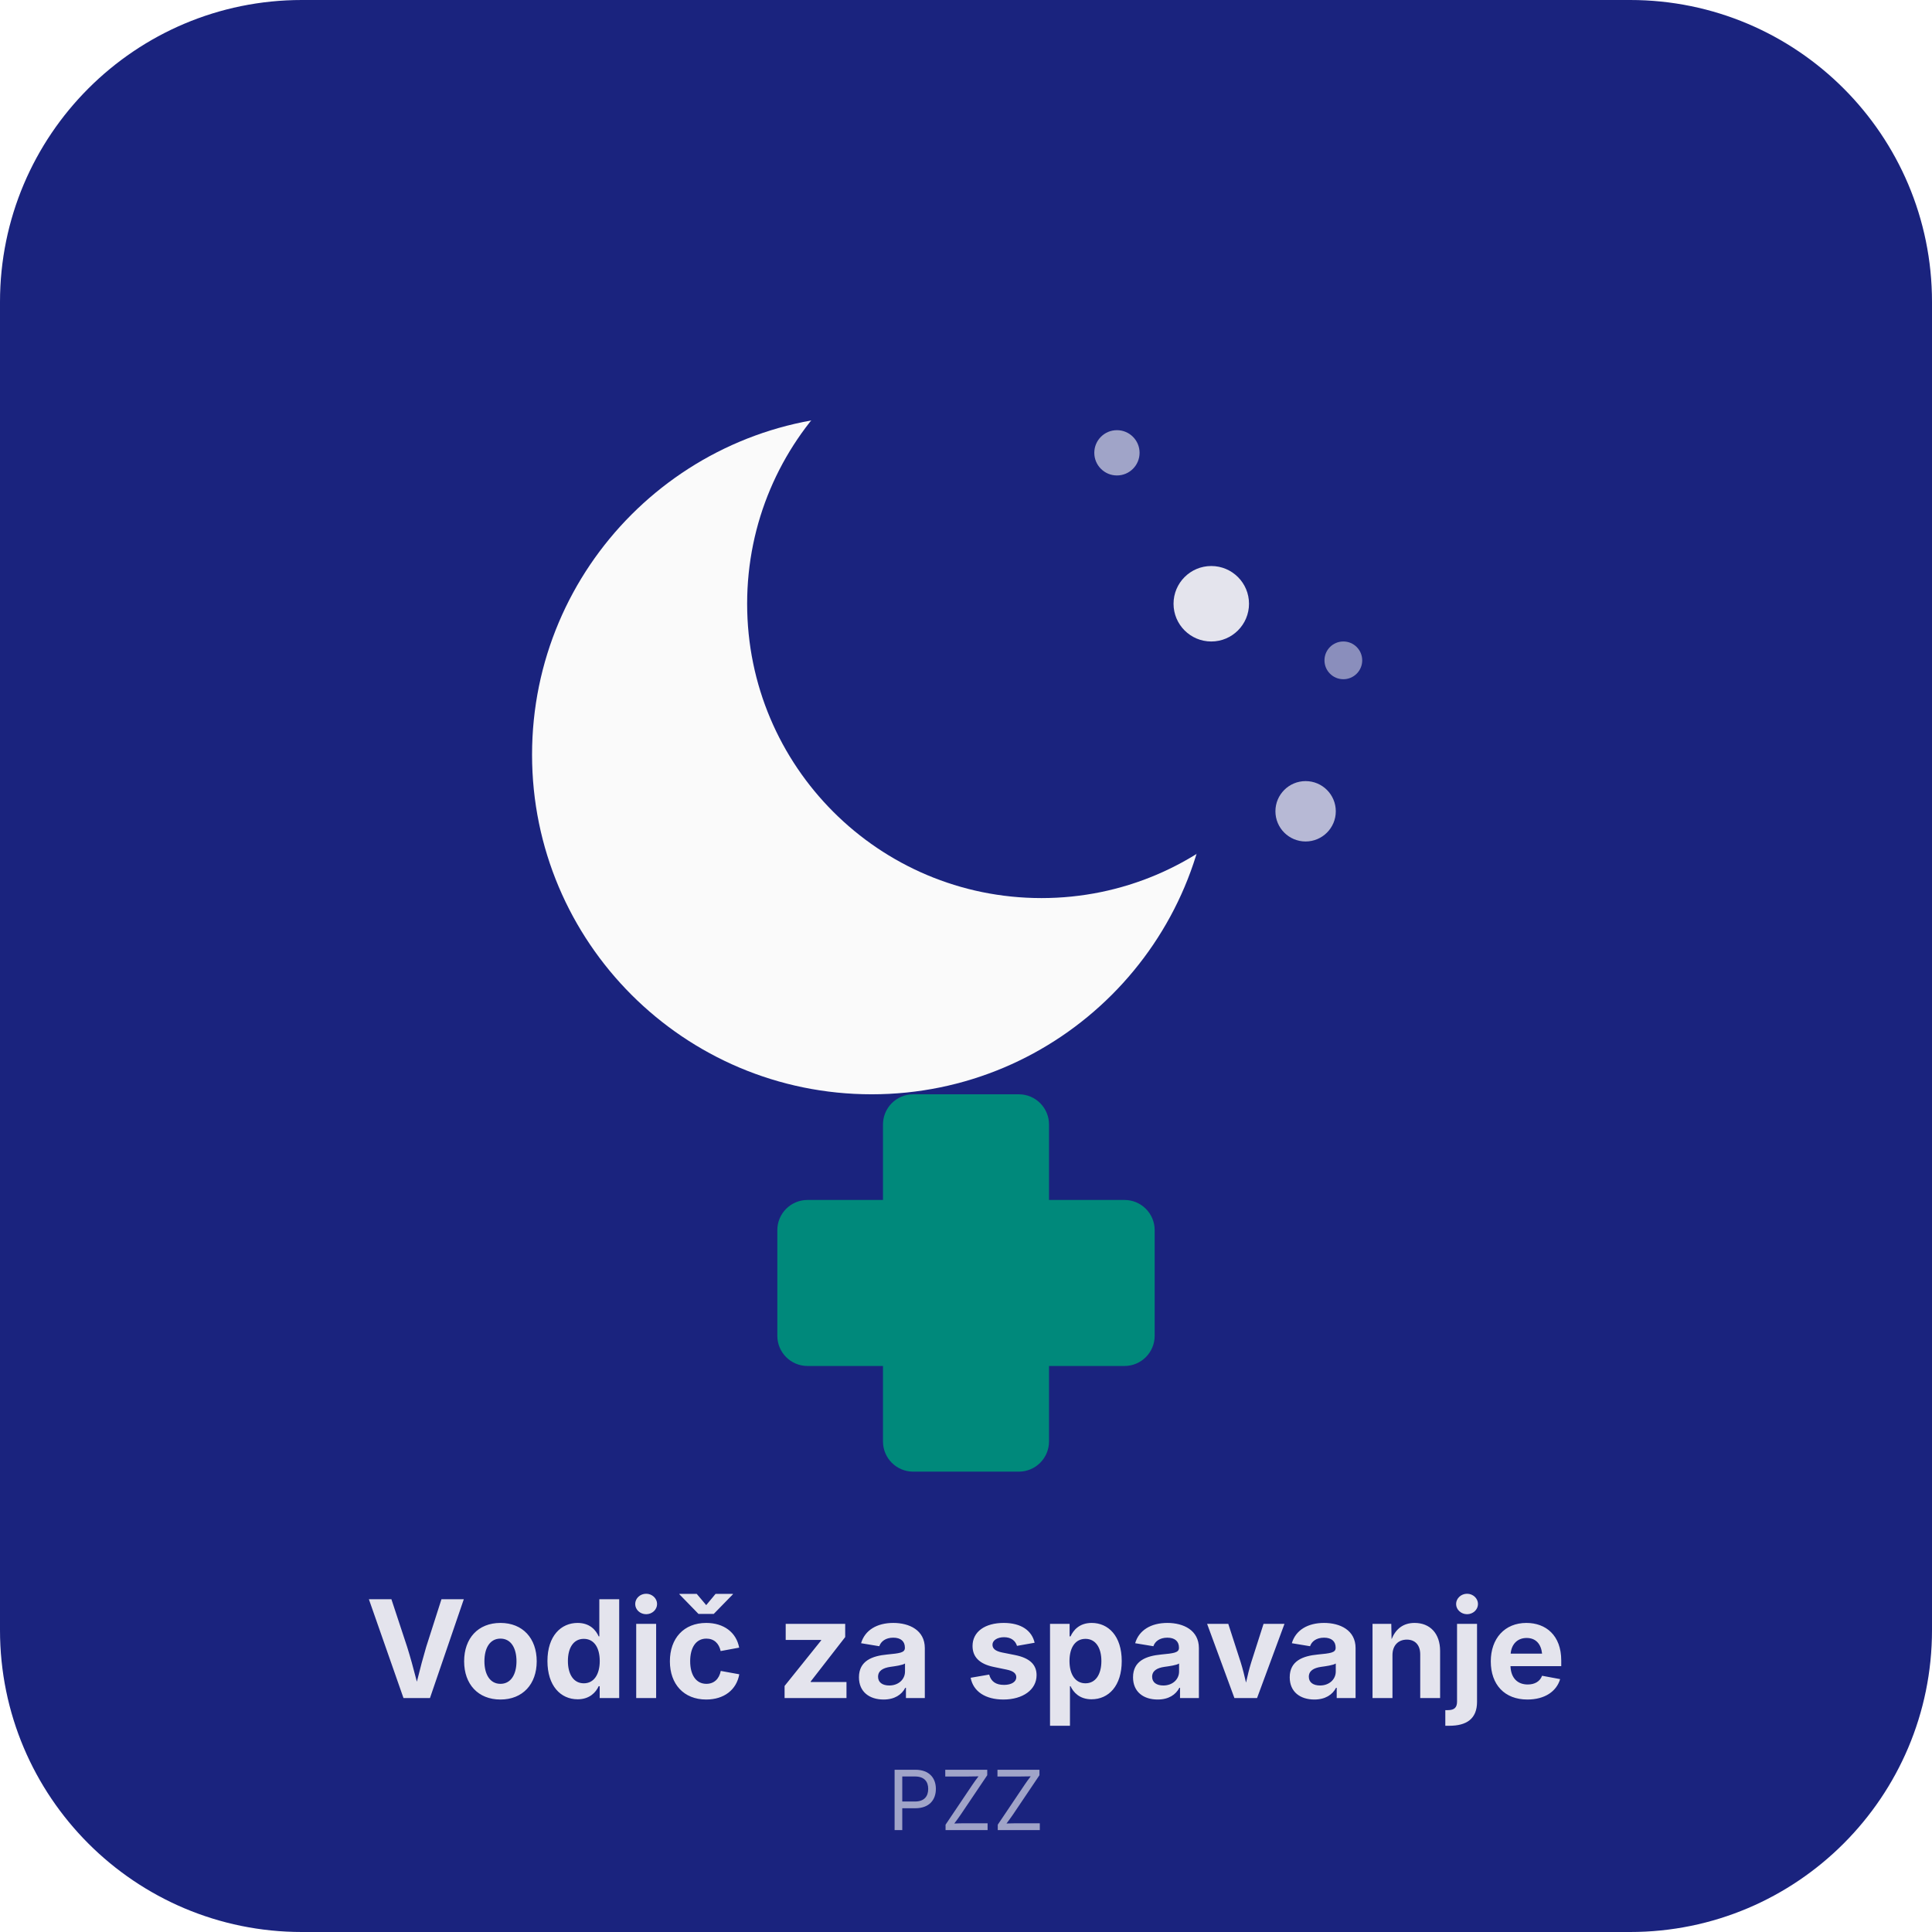
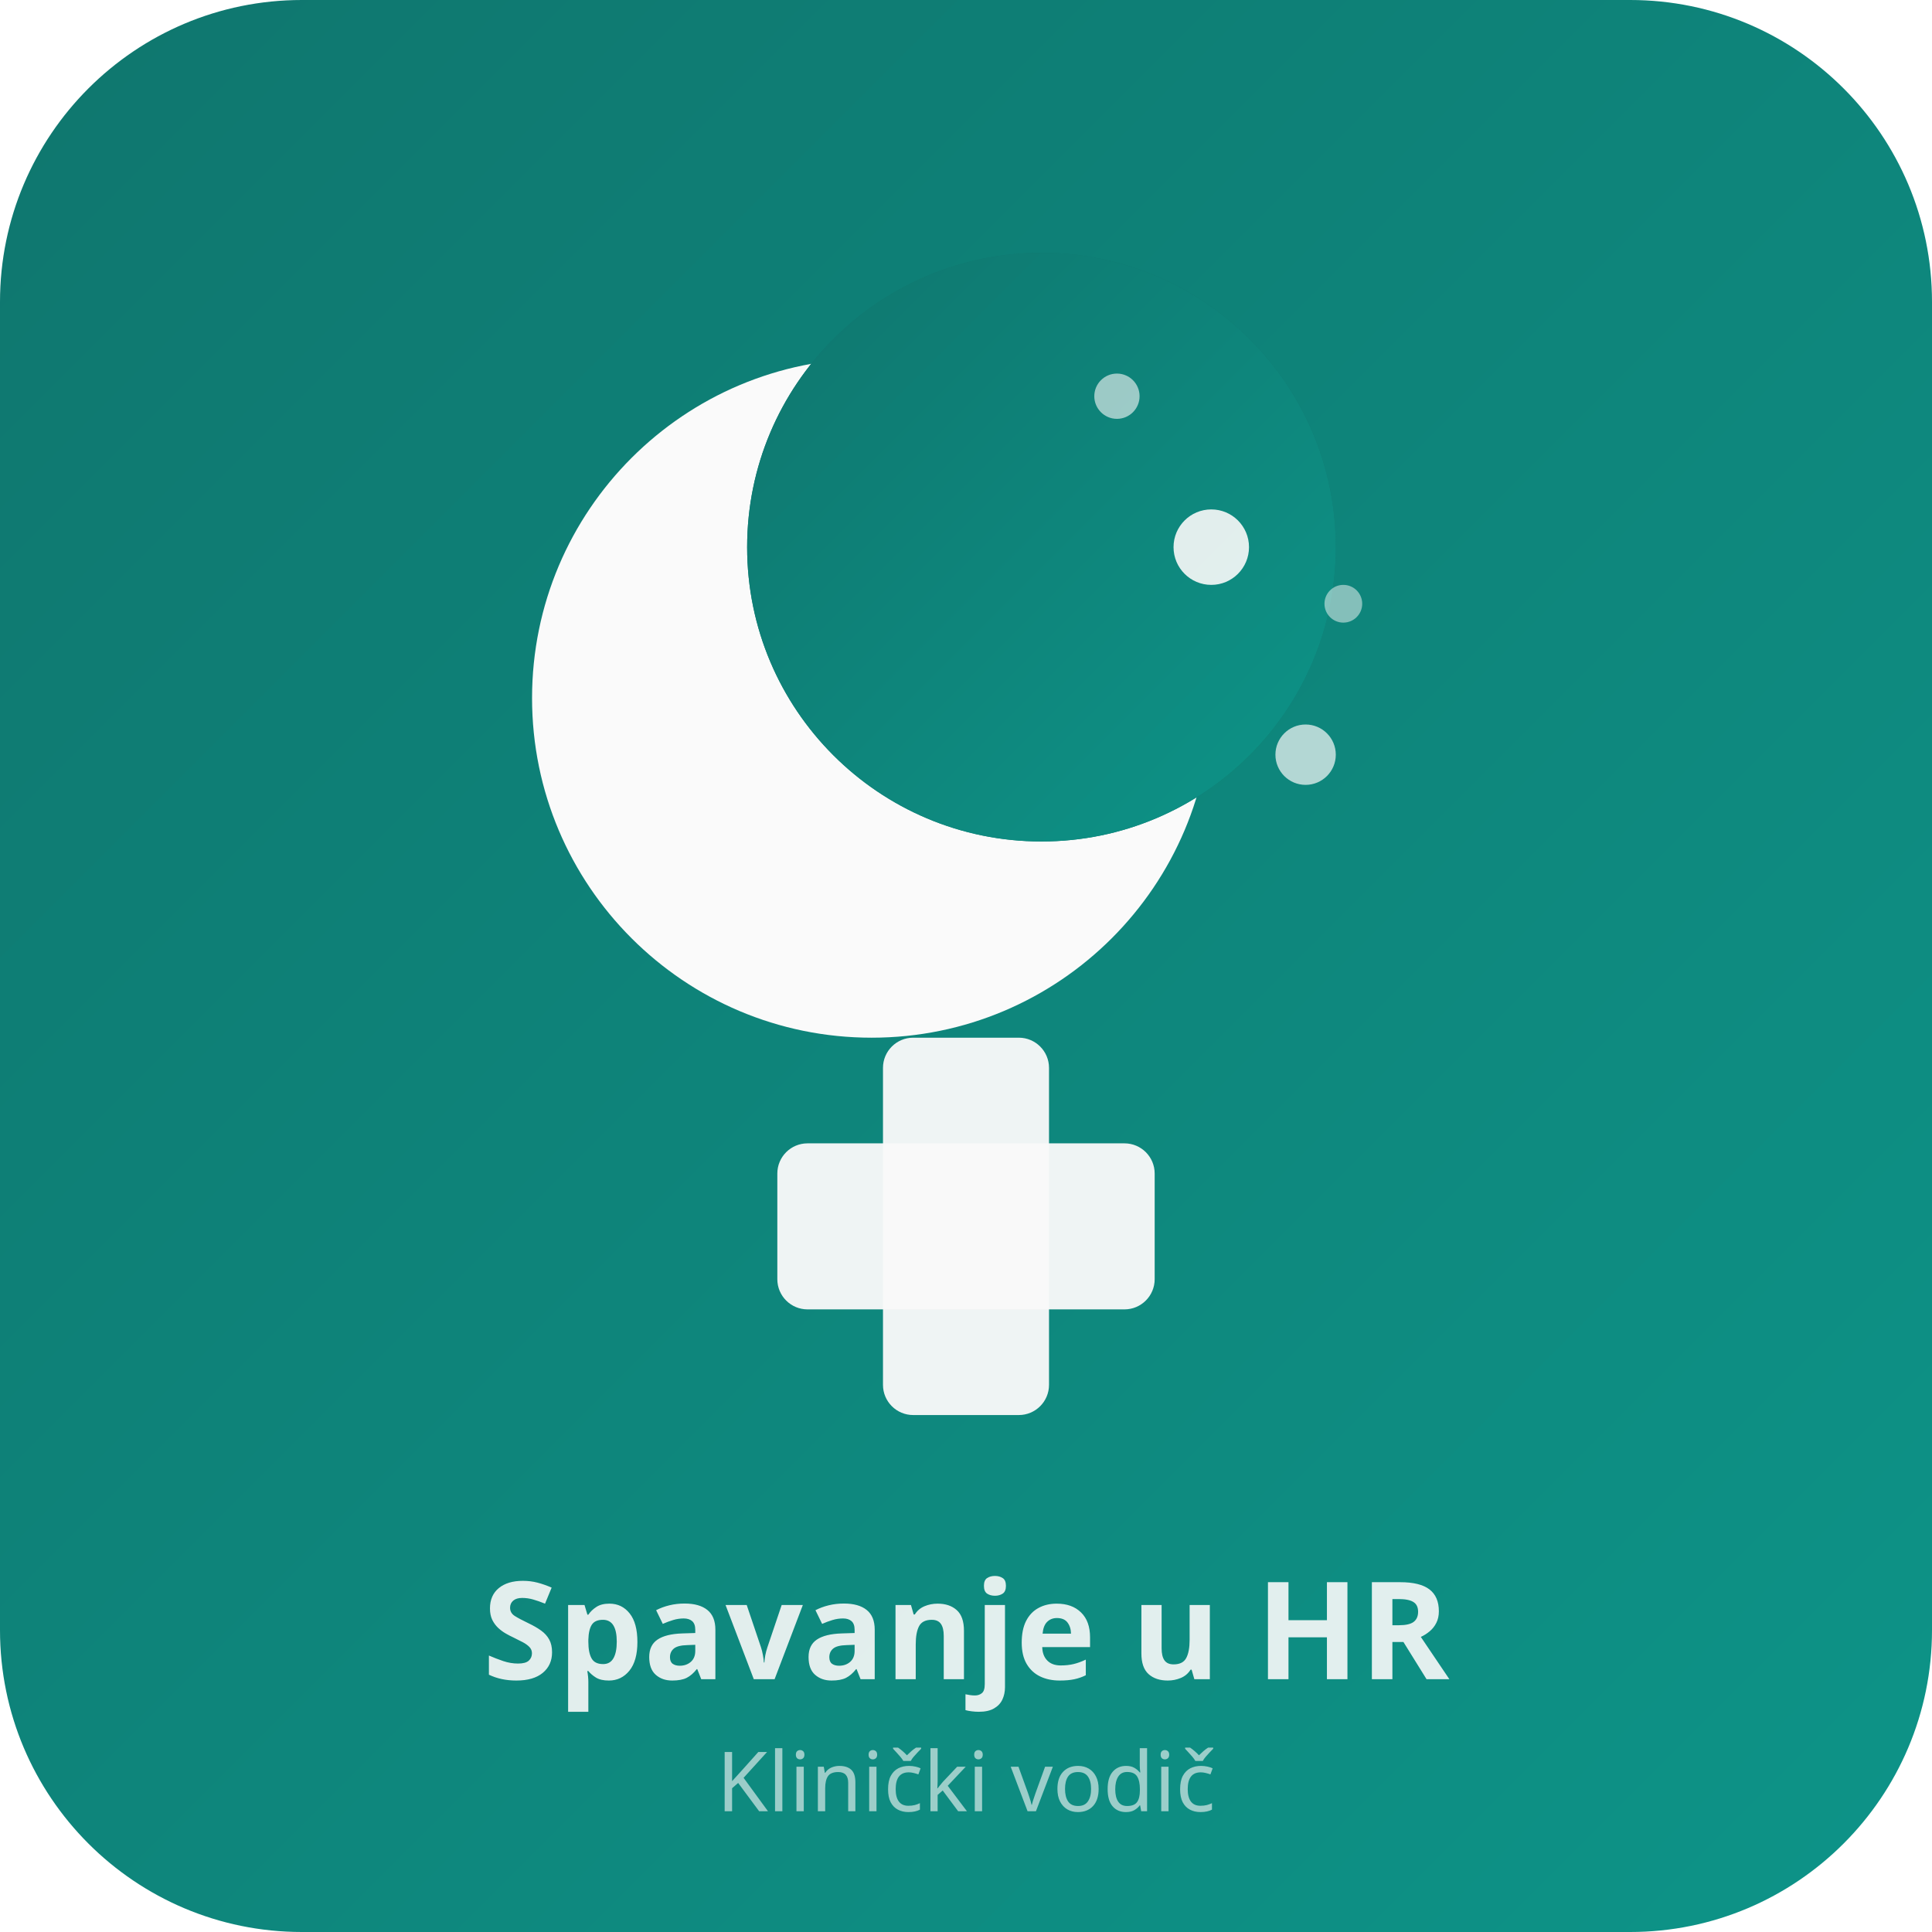
<svg xmlns="http://www.w3.org/2000/svg" viewBox="0 0 512 512" width="512" height="512">
-   <rect width="512" height="512" rx="80" fill="#1a237e" />
-   <g transform="translate(256,240)">
+   <defs>
+     <linearGradient id="bg-grad" x1="0%" y1="0%" x2="100%" y2="100%">
+       <stop offset="0%" stop-color="#0f766e" />
+       <stop offset="100%" stop-color="#0d9488" />
+     </linearGradient>
+   </defs>
+   <rect width="512" height="512" rx="80" fill="url(#bg-grad)" />
+   <g transform="translate(256,225)">
    <circle cx="-25" cy="-40" r="90" fill="#fafafa" />
-     <circle cx="20" cy="-80" r="78" fill="#1a237e" />
+     <circle cx="20" cy="-80" r="78" fill="#0f766e" opacity="0.99" />
+     <circle cx="20" cy="-80" r="78" fill="url(#bg-grad)" />
    <circle cx="65" cy="-80" r="10" fill="#fafafa" opacity="0.9" />
    <circle cx="90" cy="-25" r="8" fill="#fafafa" opacity="0.7" />
    <circle cx="40" cy="-120" r="6" fill="#fafafa" opacity="0.6" />
    <circle cx="100" cy="-65" r="5" fill="#fafafa" opacity="0.5" />
-     <rect x="-22" y="50" width="44" height="100" rx="8" fill="#00897b" />
-     <rect x="-50" y="78" width="100" height="44" rx="8" fill="#00897b" />
+     <rect x="-22" y="50" width="44" height="100" rx="8" fill="#fafafa" opacity="0.95" />
+     <rect x="-50" y="78" width="100" height="44" rx="8" fill="#fafafa" opacity="0.95" />
  </g>
-   <text x="256" y="450" text-anchor="middle" font-family="Inter, system-ui, sans-serif" font-size="36" font-weight="700" fill="#fafafa" opacity="0.9">Vodič za spavanje</text>
-   <text x="256" y="485" text-anchor="middle" font-family="Inter, system-ui, sans-serif" font-size="22" fill="#fafafa" opacity="0.6">PZZ</text>
+   <text x="256" y="445" text-anchor="middle" font-family="Plus Jakarta Sans, system-ui, sans-serif" font-size="36" font-weight="700" fill="#fafafa" opacity="0.9">Spavanje u HR</text>
+   <text x="256" y="480" text-anchor="middle" font-family="Plus Jakarta Sans, system-ui, sans-serif" font-size="22" fill="#fafafa" opacity="0.6">Klinički vodič</text>
</svg>
